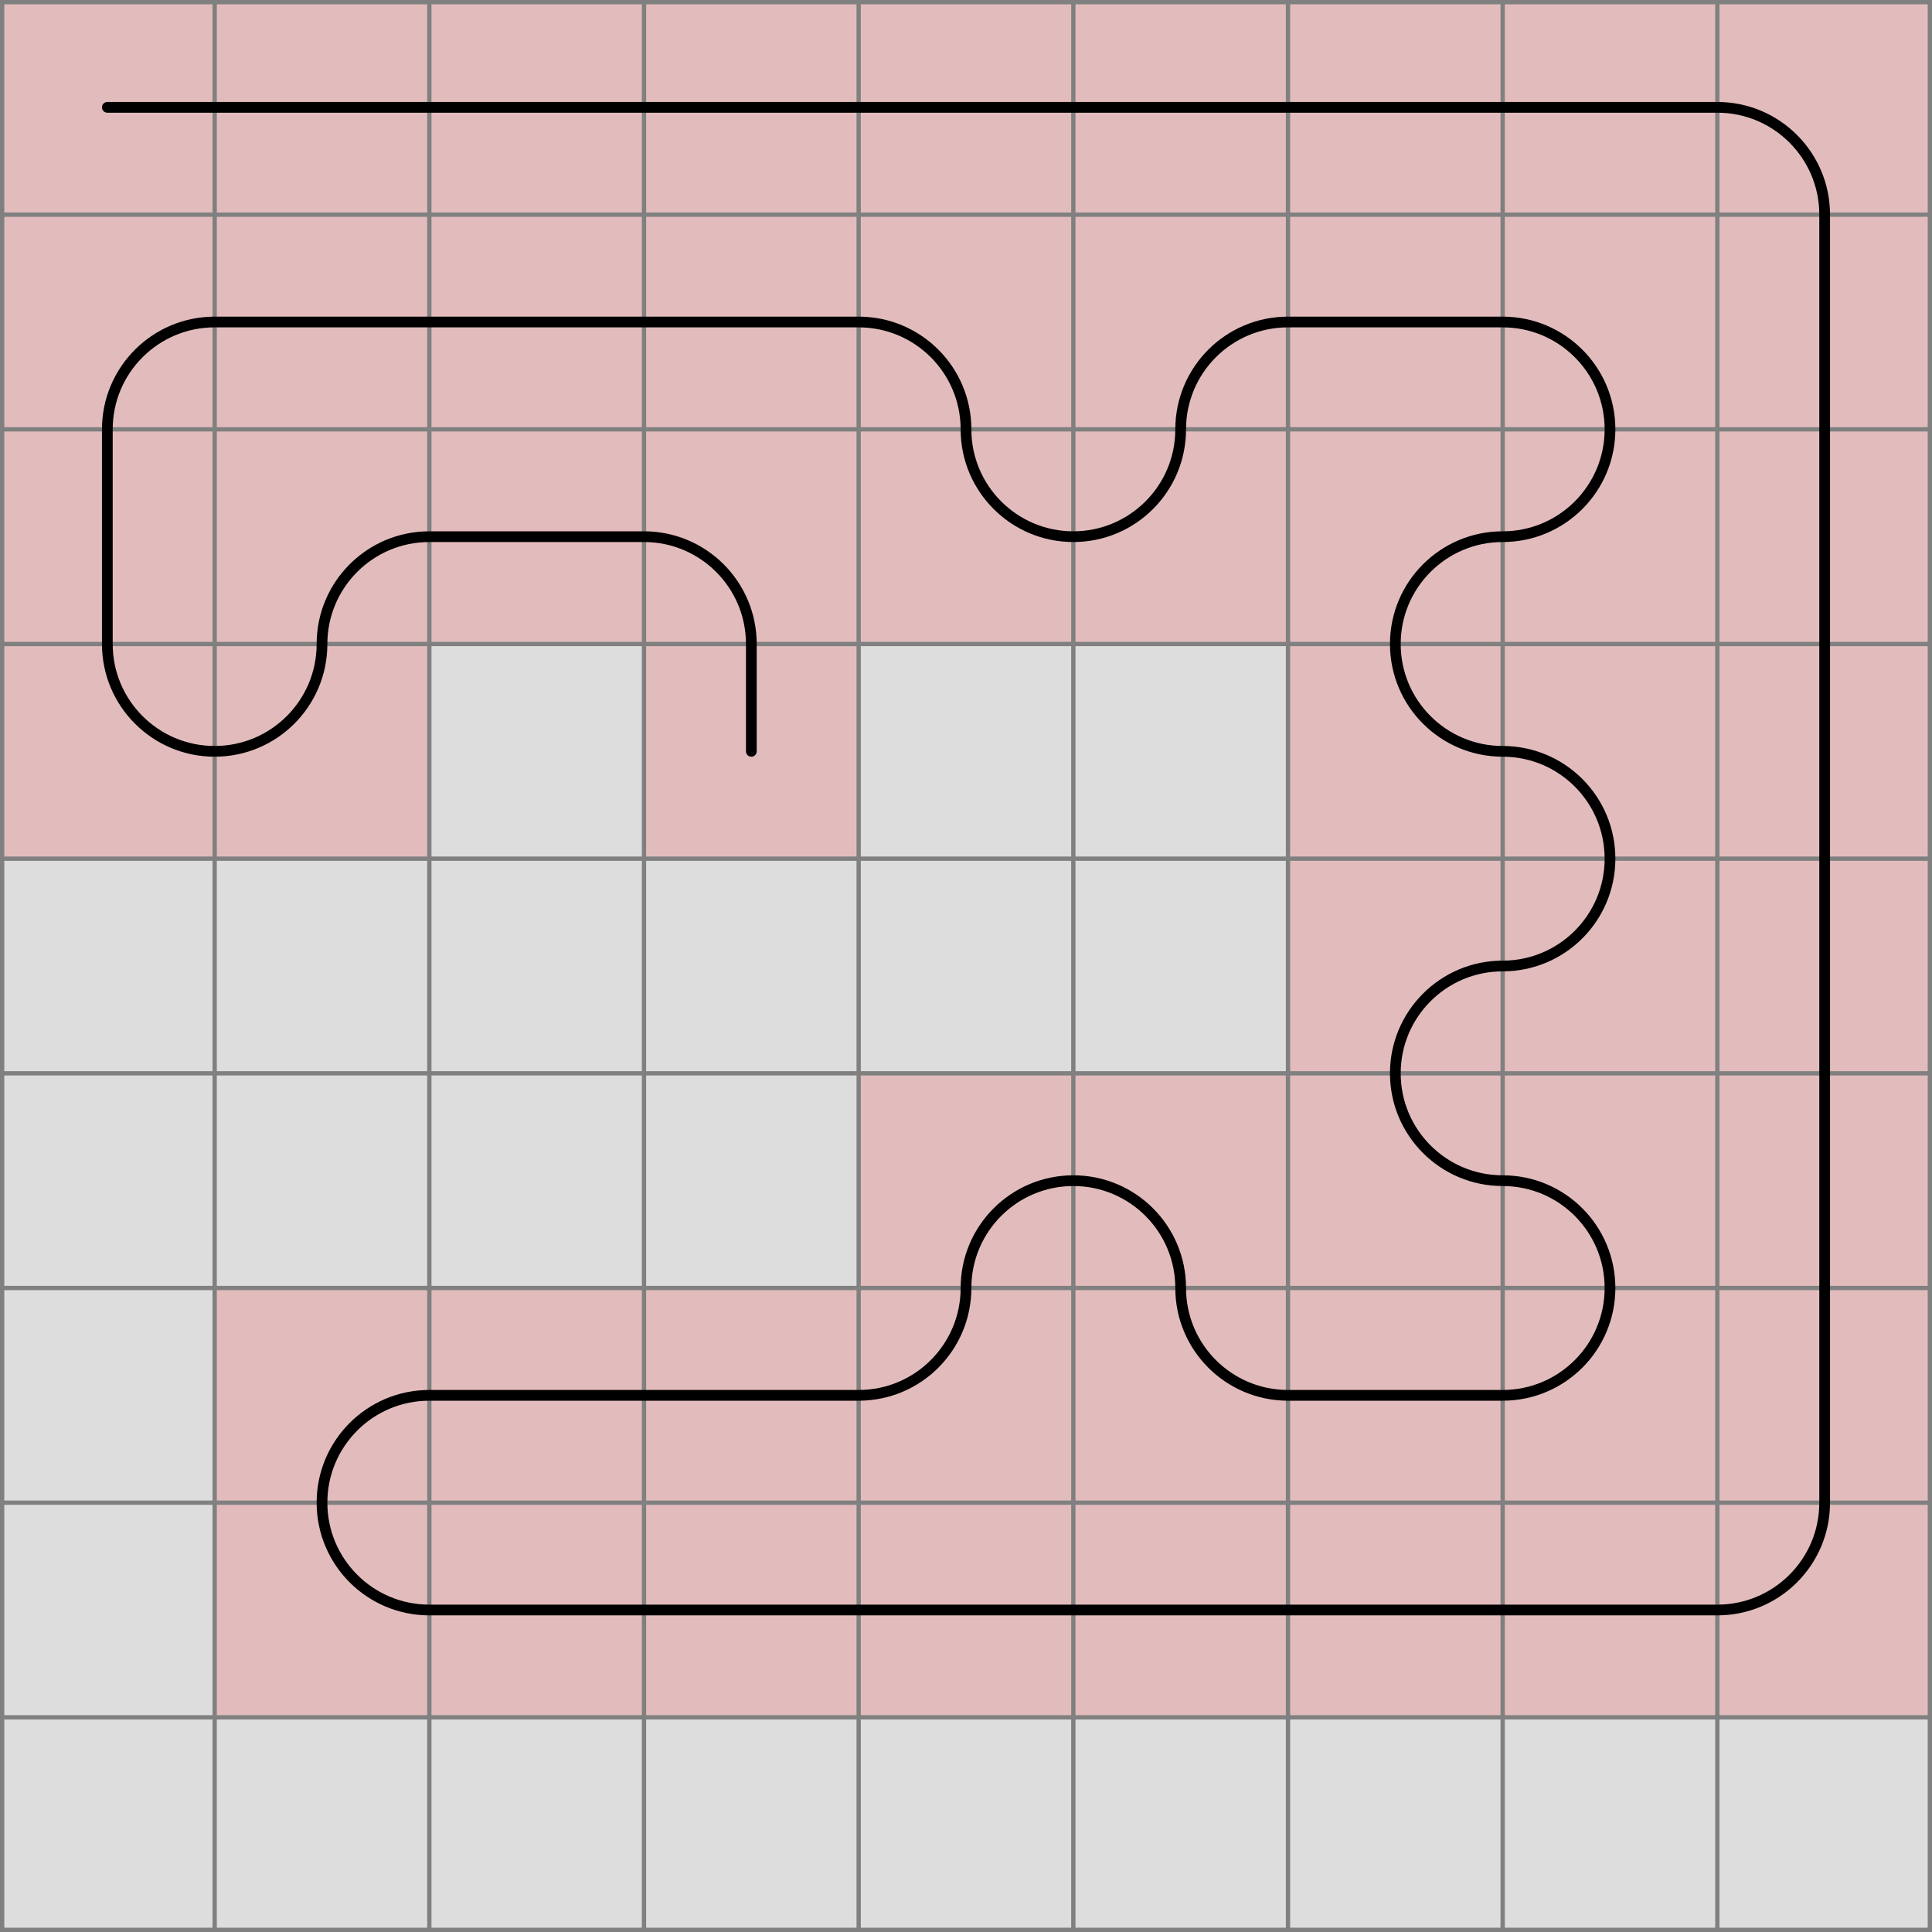
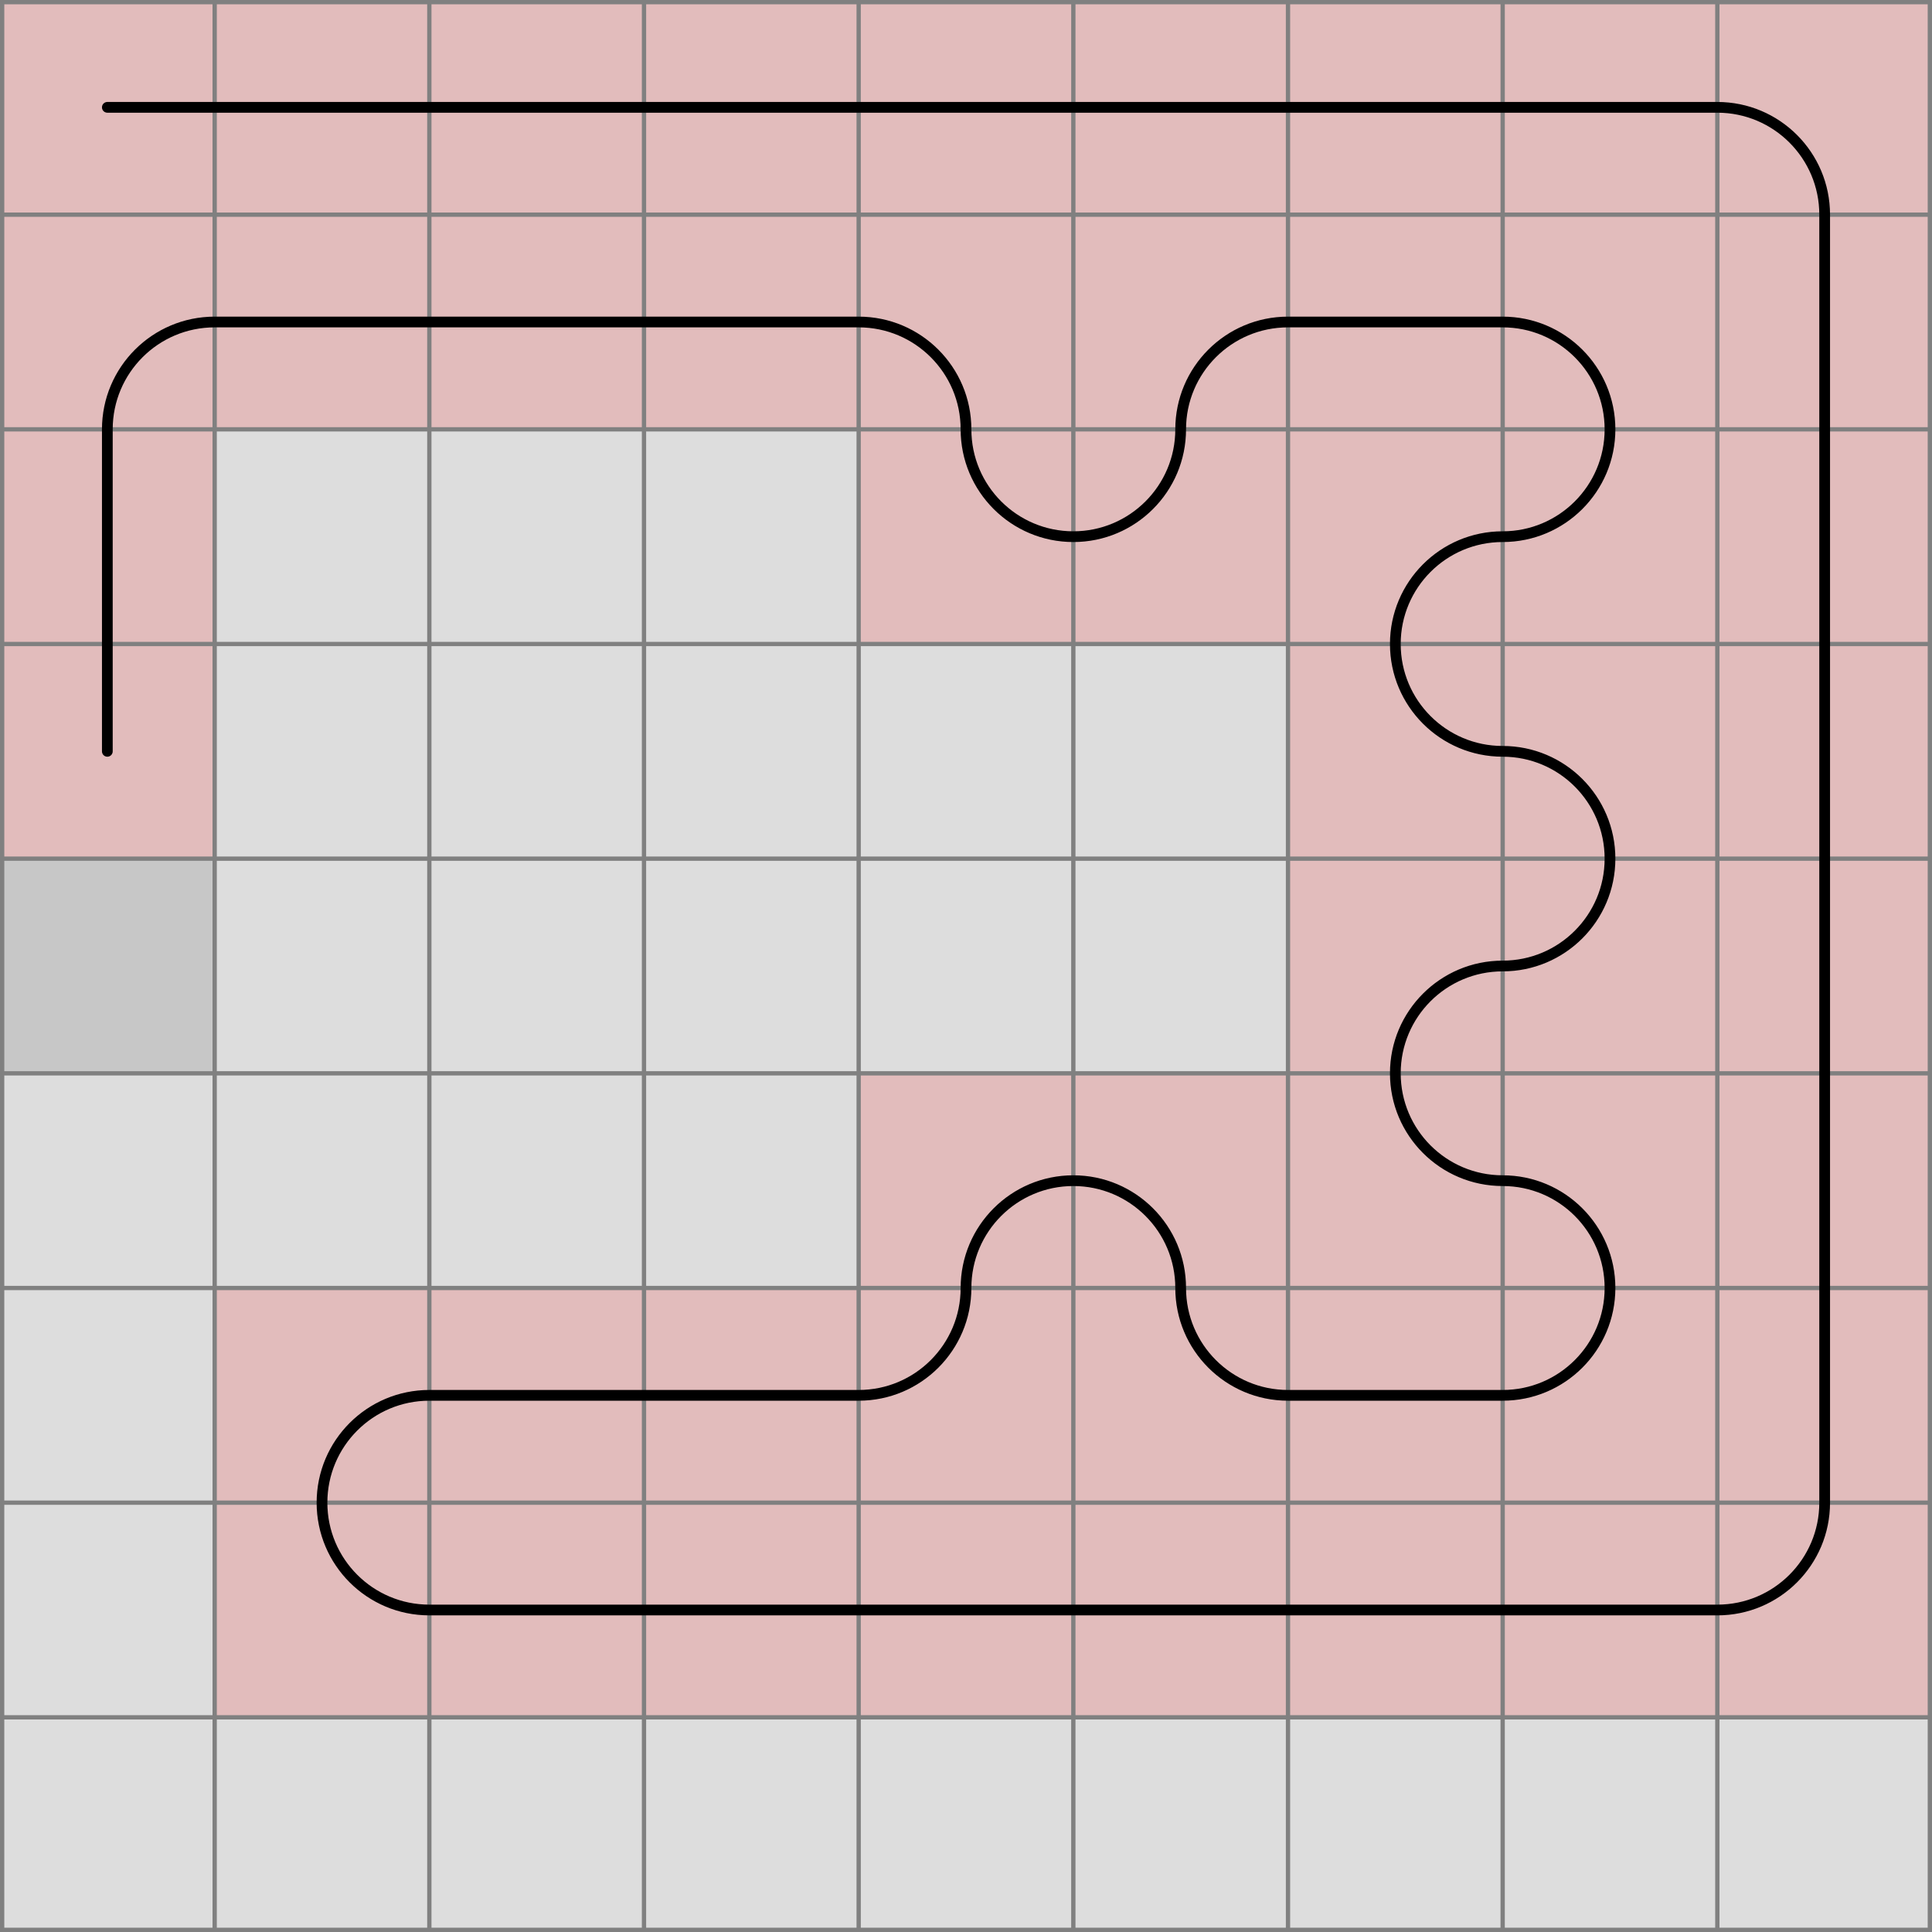
<svg xmlns="http://www.w3.org/2000/svg" viewBox="0 0 9 9">
  <path d="M0,0 h9 v9 h-9 z" fill="#dddddd" />
  <rect width="1" height="1" x="0" y="0" fill="#e2bcbc" fill-opacity="1" />
  <rect width="1" height="1" x="1" y="0" fill="#e2bcbc" fill-opacity="1" />
  <rect width="1" height="1" x="2" y="0" fill="#e2bcbc" fill-opacity="1" />
  <rect width="1" height="1" x="3" y="0" fill="#e2bcbc" fill-opacity="1" />
  <rect width="1" height="1" x="4" y="0" fill="#e2bcbc" fill-opacity="1" />
  <rect width="1" height="1" x="5" y="0" fill="#e2bcbc" fill-opacity="1" />
  <rect width="1" height="1" x="6" y="0" fill="#e2bcbc" fill-opacity="1" />
  <rect width="1" height="1" x="7" y="0" fill="#e2bcbc" fill-opacity="1" />
  <rect width="1" height="1" x="8" y="0" fill="#e2bcbc" fill-opacity="1" />
  <rect width="1" height="1" x="8" y="1" fill="#e2bcbc" fill-opacity="1" />
  <rect width="1" height="1" x="8" y="2" fill="#e2bcbc" fill-opacity="1" />
  <rect width="1" height="1" x="8" y="3" fill="#e2bcbc" fill-opacity="1" />
  <rect width="1" height="1" x="8" y="4" fill="#e2bcbc" fill-opacity="1" />
  <rect width="1" height="1" x="8" y="5" fill="#e2bcbc" fill-opacity="1" />
  <rect width="1" height="1" x="8" y="6" fill="#e2bcbc" fill-opacity="1" />
  <rect width="1" height="1" x="8" y="7" fill="#e2bcbc" fill-opacity="1" />
  <rect width="1" height="1" x="7" y="7" fill="#e2bcbc" fill-opacity="1" />
  <rect width="1" height="1" x="6" y="7" fill="#e2bcbc" fill-opacity="1" />
  <rect width="1" height="1" x="5" y="7" fill="#e2bcbc" fill-opacity="1" />
  <rect width="1" height="1" x="4" y="7" fill="#e2bcbc" fill-opacity="1" />
  <rect width="1" height="1" x="3" y="7" fill="#e2bcbc" fill-opacity="1" />
  <rect width="1" height="1" x="2" y="7" fill="#e2bcbc" fill-opacity="1" />
  <rect width="1" height="1" x="1" y="7" fill="#e2bcbc" fill-opacity="1" />
  <rect width="1" height="1" x="1" y="6" fill="#e2bcbc" fill-opacity="1" />
  <rect width="1" height="1" x="2" y="6" fill="#e2bcbc" fill-opacity="1" />
  <rect width="1" height="1" x="3" y="6" fill="#e2bcbc" fill-opacity="1" />
  <rect width="1" height="1" x="4" y="6" fill="#e2bcbc" fill-opacity="1" />
  <rect width="1" height="1" x="4" y="5" fill="#e2bcbc" fill-opacity="1" />
  <rect width="1" height="1" x="5" y="5" fill="#e2bcbc" fill-opacity="1" />
  <rect width="1" height="1" x="5" y="6" fill="#e2bcbc" fill-opacity="1" />
  <rect width="1" height="1" x="6" y="6" fill="#e2bcbc" fill-opacity="1" />
  <rect width="1" height="1" x="7" y="6" fill="#e2bcbc" fill-opacity="1" />
  <rect width="1" height="1" x="7" y="5" fill="#e2bcbc" fill-opacity="1" />
  <rect width="1" height="1" x="6" y="5" fill="#e2bcbc" fill-opacity="1" />
  <rect width="1" height="1" x="6" y="4" fill="#e2bcbc" fill-opacity="1" />
  <rect width="1" height="1" x="7" y="4" fill="#e2bcbc" fill-opacity="1" />
  <rect width="1" height="1" x="7" y="3" fill="#e2bcbc" fill-opacity="1" />
  <rect width="1" height="1" x="6" y="3" fill="#e2bcbc" fill-opacity="1" />
  <rect width="1" height="1" x="6" y="2" fill="#e2bcbc" fill-opacity="1" />
  <rect width="1" height="1" x="7" y="2" fill="#e2bcbc" fill-opacity="1" />
  <rect width="1" height="1" x="7" y="1" fill="#e2bcbc" fill-opacity="1" />
  <rect width="1" height="1" x="6" y="1" fill="#e2bcbc" fill-opacity="1" />
  <rect width="1" height="1" x="5" y="1" fill="#e2bcbc" fill-opacity="1" />
  <rect width="1" height="1" x="5" y="2" fill="#e2bcbc" fill-opacity="1" />
  <rect width="1" height="1" x="4" y="2" fill="#e2bcbc" fill-opacity="1" />
  <rect width="1" height="1" x="4" y="1" fill="#e2bcbc" fill-opacity="1" />
  <rect width="1" height="1" x="3" y="1" fill="#e2bcbc" fill-opacity="1" />
  <rect width="1" height="1" x="2" y="1" fill="#e2bcbc" fill-opacity="1" />
  <rect width="1" height="1" x="1" y="1" fill="#e2bcbc" fill-opacity="1" />
  <rect width="1" height="1" x="0" y="1" fill="#e2bcbc" fill-opacity="1" />
  <rect width="1" height="1" x="0" y="2" fill="#e2bcbc" fill-opacity="1" />
  <rect width="1" height="1" x="0" y="3" fill="#e2bcbc" fill-opacity="1" />
-   <rect width="1" height="1" x="1" y="3" fill="#e2bcbc" fill-opacity="1" />
-   <rect width="1" height="1" x="1" y="2" fill="#e2bcbc" fill-opacity="1" />
-   <rect width="1" height="1" x="2" y="2" fill="#e2bcbc" fill-opacity="1" />
-   <rect width="1" height="1" x="3" y="2" fill="#e2bcbc" fill-opacity="1" />
-   <rect width="1" height="1" x="3" y="3" fill="#e2bcbc" fill-opacity="1" />
+   <rect width="1" height="1" x="0" y="4" fill="#000000" fill-opacity="0.1" />
  <path fill="transparent" stroke="gray" stroke-width="0.02" d="M 0.01 0 v 9" />
  <path fill="transparent" stroke="gray" stroke-width="0.02" d="M 0 0.01 h 9" />
  <path fill="transparent" stroke="gray" stroke-width="0.02" d="M 1 0 v 9" />
  <path fill="transparent" stroke="gray" stroke-width="0.02" d="M 0 1 h 9" />
  <path fill="transparent" stroke="gray" stroke-width="0.02" d="M 2 0 v 9" />
  <path fill="transparent" stroke="gray" stroke-width="0.02" d="M 0 2 h 9" />
  <path fill="transparent" stroke="gray" stroke-width="0.02" d="M 3 0 v 9" />
  <path fill="transparent" stroke="gray" stroke-width="0.02" d="M 0 3 h 9" />
  <path fill="transparent" stroke="gray" stroke-width="0.02" d="M 4 0 v 9" />
  <path fill="transparent" stroke="gray" stroke-width="0.02" d="M 0 4 h 9" />
  <path fill="transparent" stroke="gray" stroke-width="0.02" d="M 5 0 v 9" />
  <path fill="transparent" stroke="gray" stroke-width="0.02" d="M 0 5 h 9" />
  <path fill="transparent" stroke="gray" stroke-width="0.02" d="M 6 0 v 9" />
  <path fill="transparent" stroke="gray" stroke-width="0.02" d="M 0 6 h 9" />
  <path fill="transparent" stroke="gray" stroke-width="0.02" d="M 7 0 v 9" />
  <path fill="transparent" stroke="gray" stroke-width="0.02" d="M 0 7 h 9" />
  <path fill="transparent" stroke="gray" stroke-width="0.02" d="M 8 0 v 9" />
  <path fill="transparent" stroke="gray" stroke-width="0.02" d="M 0 8 h 9" />
  <path fill="transparent" stroke="gray" stroke-width="0.02" d="M 8.99 0 v 9" />
  <path fill="transparent" stroke="gray" stroke-width="0.02" d="M 0 8.99 h 9" />
-   <path d="M 0.5 0.5 L 1 0.5 L 2 0.5 L 3 0.5 L 4 0.5 L 5 0.5 L 6 0.5 L 7 0.5 L 8 0.5 A 0.5 0.5 0 0 1 8.5 1 L 8.5 2 L 8.5 3 L 8.5 4 L 8.5 5 L 8.5 6 L 8.5 7 A 0.5 0.5 0 0 1 8 7.5 L 7 7.5 L 6 7.5 L 5 7.5 L 4 7.5 L 3 7.5 L 2 7.5 A 0.5 0.5 0 0 1 1.5 7 A 0.5 0.5 0 0 1 2 6.5 L 3 6.5 L 4 6.5 A 0.5 0.5 0 0 0 4.5 6 A 0.5 0.5 0 0 1 5 5.5 A 0.5 0.5 0 0 1 5.5 6 A 0.5 0.5 0 0 0 6 6.5 L 7 6.5 A 0.5 0.5 0 0 0 7.5 6 A 0.5 0.5 0 0 0 7 5.5 A 0.5 0.5 0 0 1 6.5 5 A 0.5 0.5 0 0 1 7 4.5 A 0.5 0.5 0 0 0 7.5 4 A 0.5 0.5 0 0 0 7 3.5 A 0.5 0.5 0 0 1 6.5 3 A 0.5 0.5 0 0 1 7 2.5 A 0.5 0.5 0 0 0 7.5 2 A 0.5 0.5 0 0 0 7 1.5 L 6 1.5 A 0.5 0.5 0 0 0 5.5 2 A 0.5 0.5 0 0 1 5 2.5 A 0.5 0.5 0 0 1 4.5 2 A 0.5 0.5 0 0 0 4 1.5 L 3 1.5 L 2 1.5 L 1 1.5 A 0.5 0.5 0 0 0 0.5 2 L 0.5 3 A 0.5 0.5 0 0 0 1 3.5 A 0.5 0.5 0 0 0 1.5 3 A 0.5 0.5 0 0 1 2 2.5 L 3 2.5 A 0.5 0.5 0 0 1 3.5 3 L 3.5 3.5" fill="white" fill-opacity="0" stroke="black" stroke-width="0.05" stroke-linecap="round" />
+   <path d="M 0.5 0.5 L 1 0.5 L 2 0.5 L 3 0.5 L 4 0.5 L 5 0.5 L 6 0.5 L 7 0.5 L 8 0.5 A 0.5 0.5 0 0 1 8.5 1 L 8.5 2 L 8.5 3 L 8.5 4 L 8.5 5 L 8.5 6 L 8.5 7 A 0.5 0.5 0 0 1 8 7.5 L 7 7.5 L 6 7.5 L 5 7.5 L 4 7.5 L 3 7.5 L 2 7.5 A 0.5 0.5 0 0 1 1.5 7 A 0.5 0.5 0 0 1 2 6.5 L 3 6.5 L 4 6.5 A 0.5 0.5 0 0 0 4.5 6 A 0.5 0.5 0 0 1 5 5.5 A 0.5 0.5 0 0 1 5.5 6 A 0.5 0.5 0 0 0 6 6.5 L 7 6.5 A 0.5 0.5 0 0 0 7.5 6 A 0.5 0.5 0 0 0 7 5.5 A 0.5 0.5 0 0 1 6.5 5 A 0.5 0.5 0 0 1 7 4.5 A 0.5 0.5 0 0 0 7.5 4 A 0.5 0.5 0 0 0 7 3.5 A 0.5 0.5 0 0 1 6.5 3 A 0.5 0.5 0 0 1 7 2.5 A 0.5 0.5 0 0 0 7.5 2 A 0.5 0.5 0 0 0 7 1.5 L 6 1.5 A 0.5 0.5 0 0 0 5.5 2 A 0.5 0.5 0 0 1 5 2.5 A 0.5 0.5 0 0 1 4.5 2 A 0.5 0.5 0 0 0 4 1.5 L 3 1.5 L 2 1.5 L 1 1.5 A 0.5 0.5 0 0 0 0.5 2 L 0.5 3 L 0.5 3.5" fill="white" fill-opacity="0" stroke="black" stroke-width="0.05" stroke-linecap="round" />
</svg>
